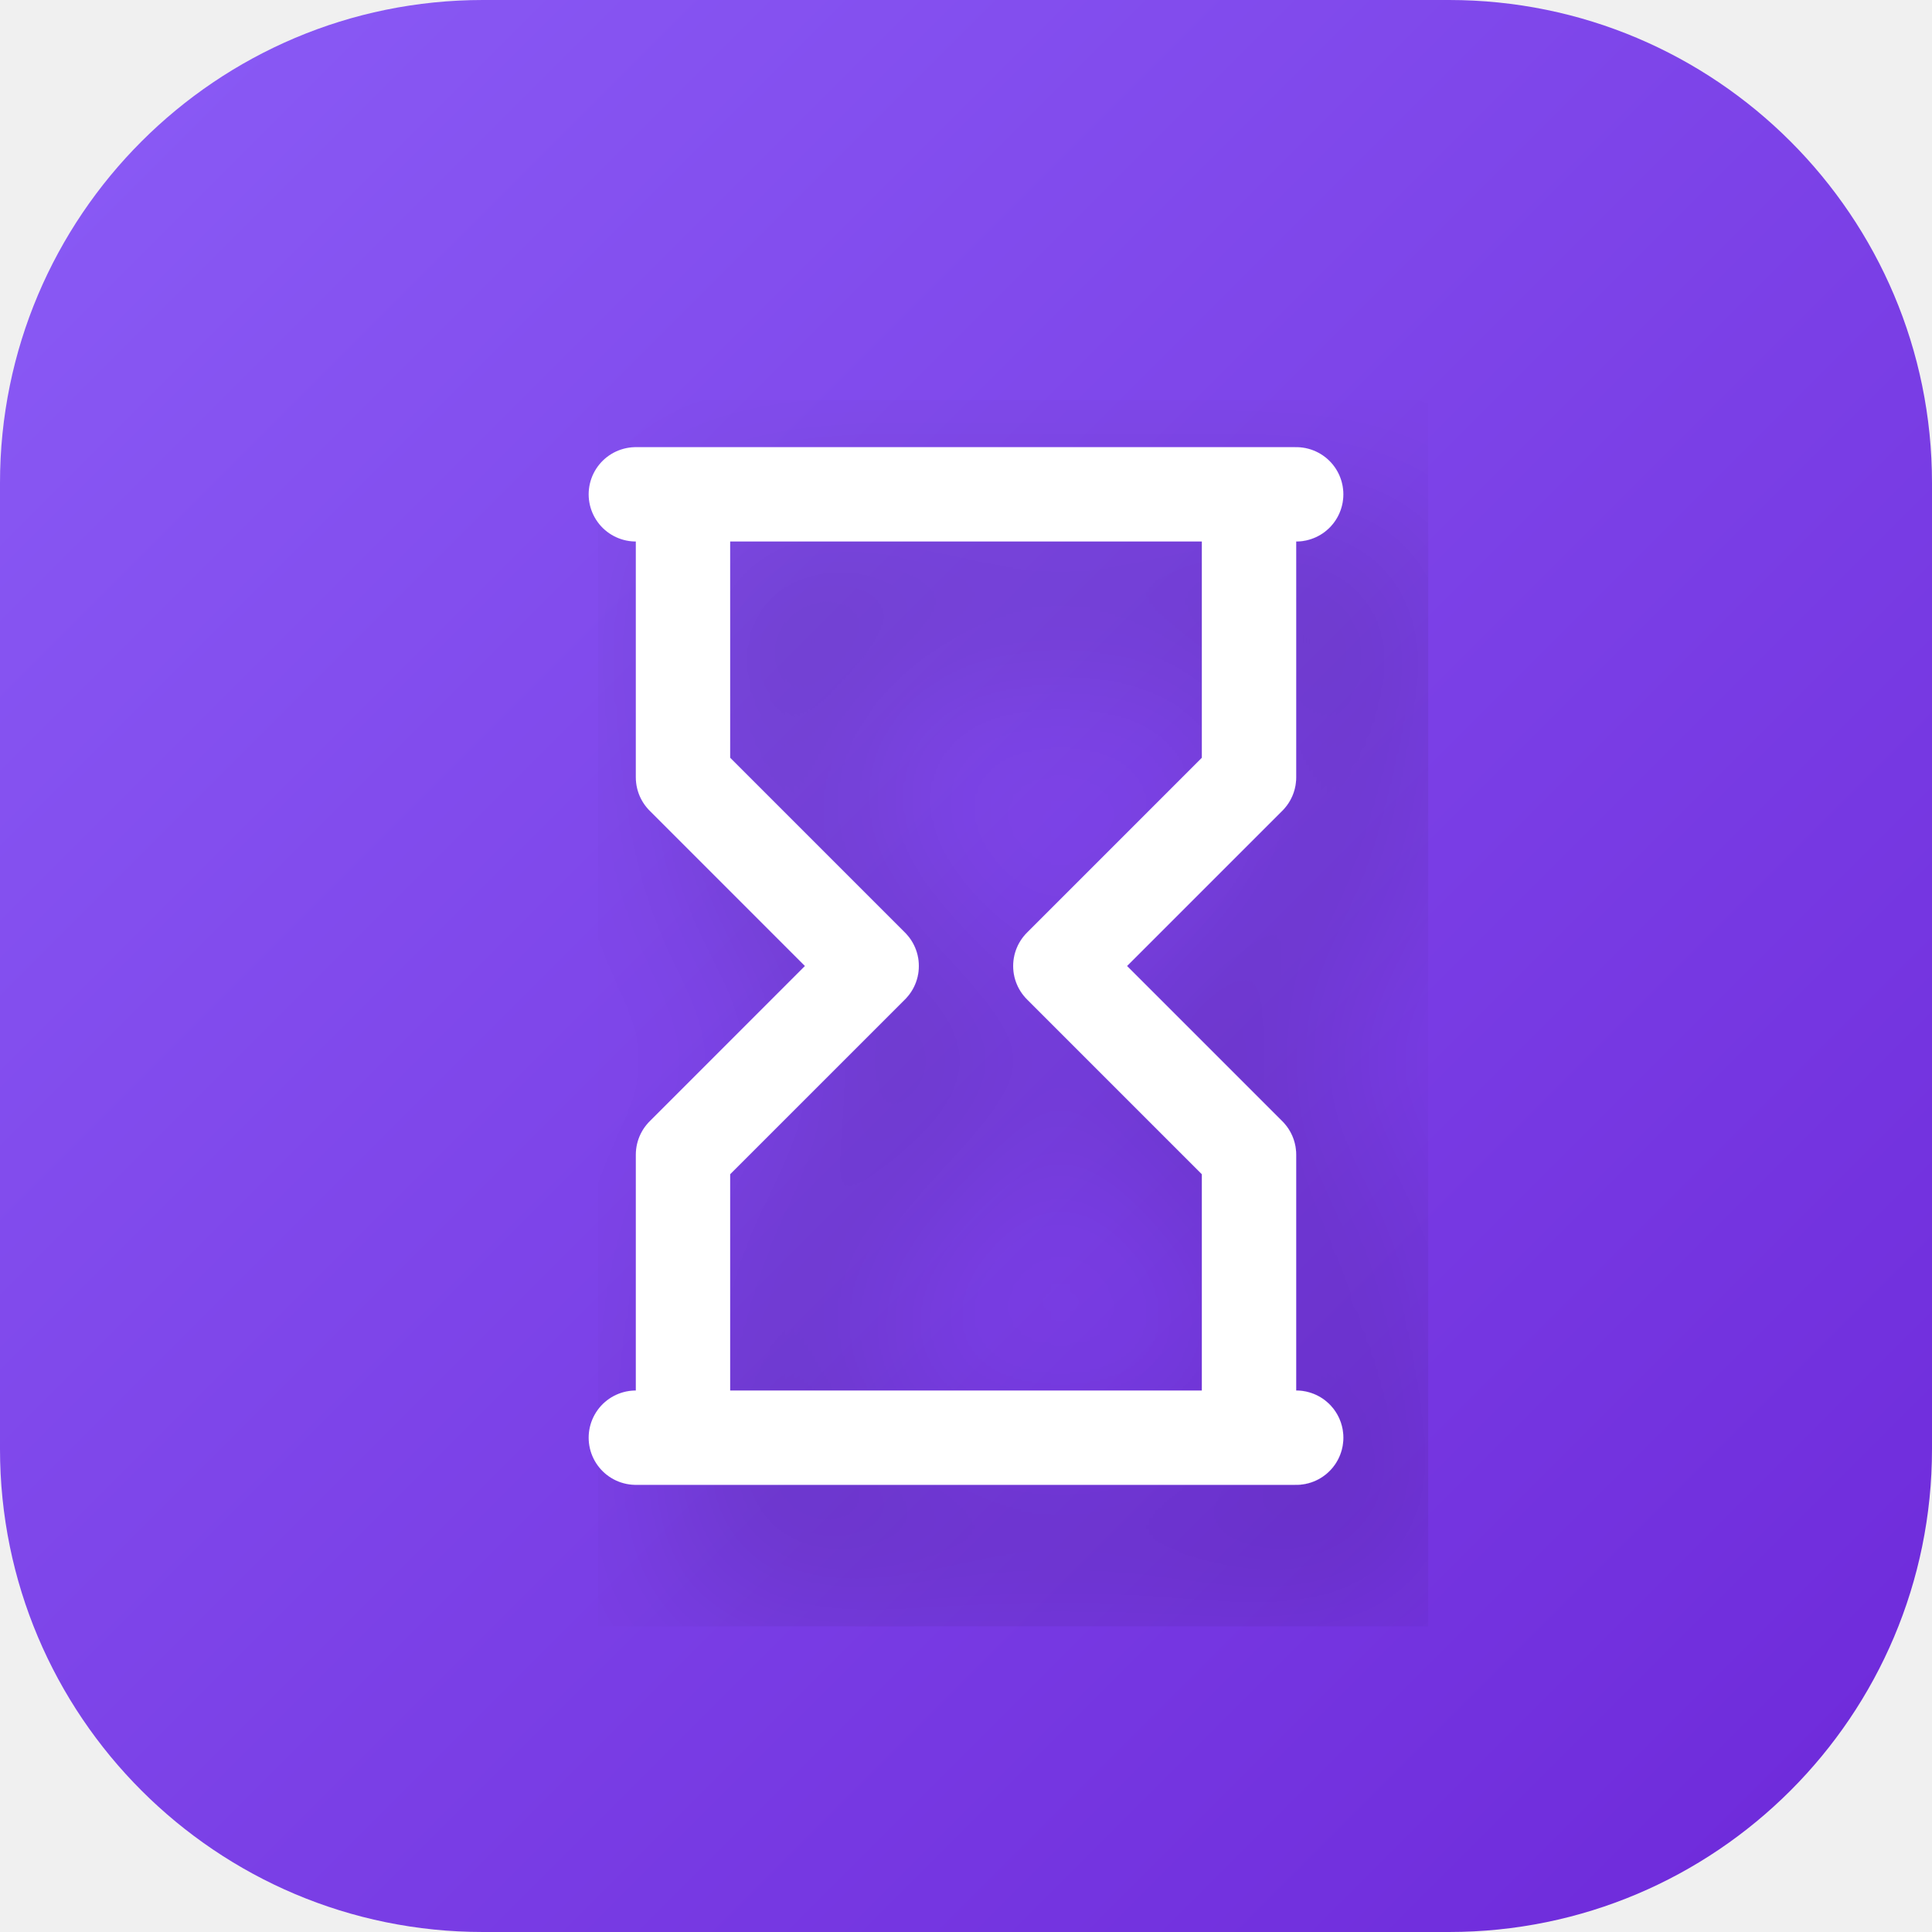
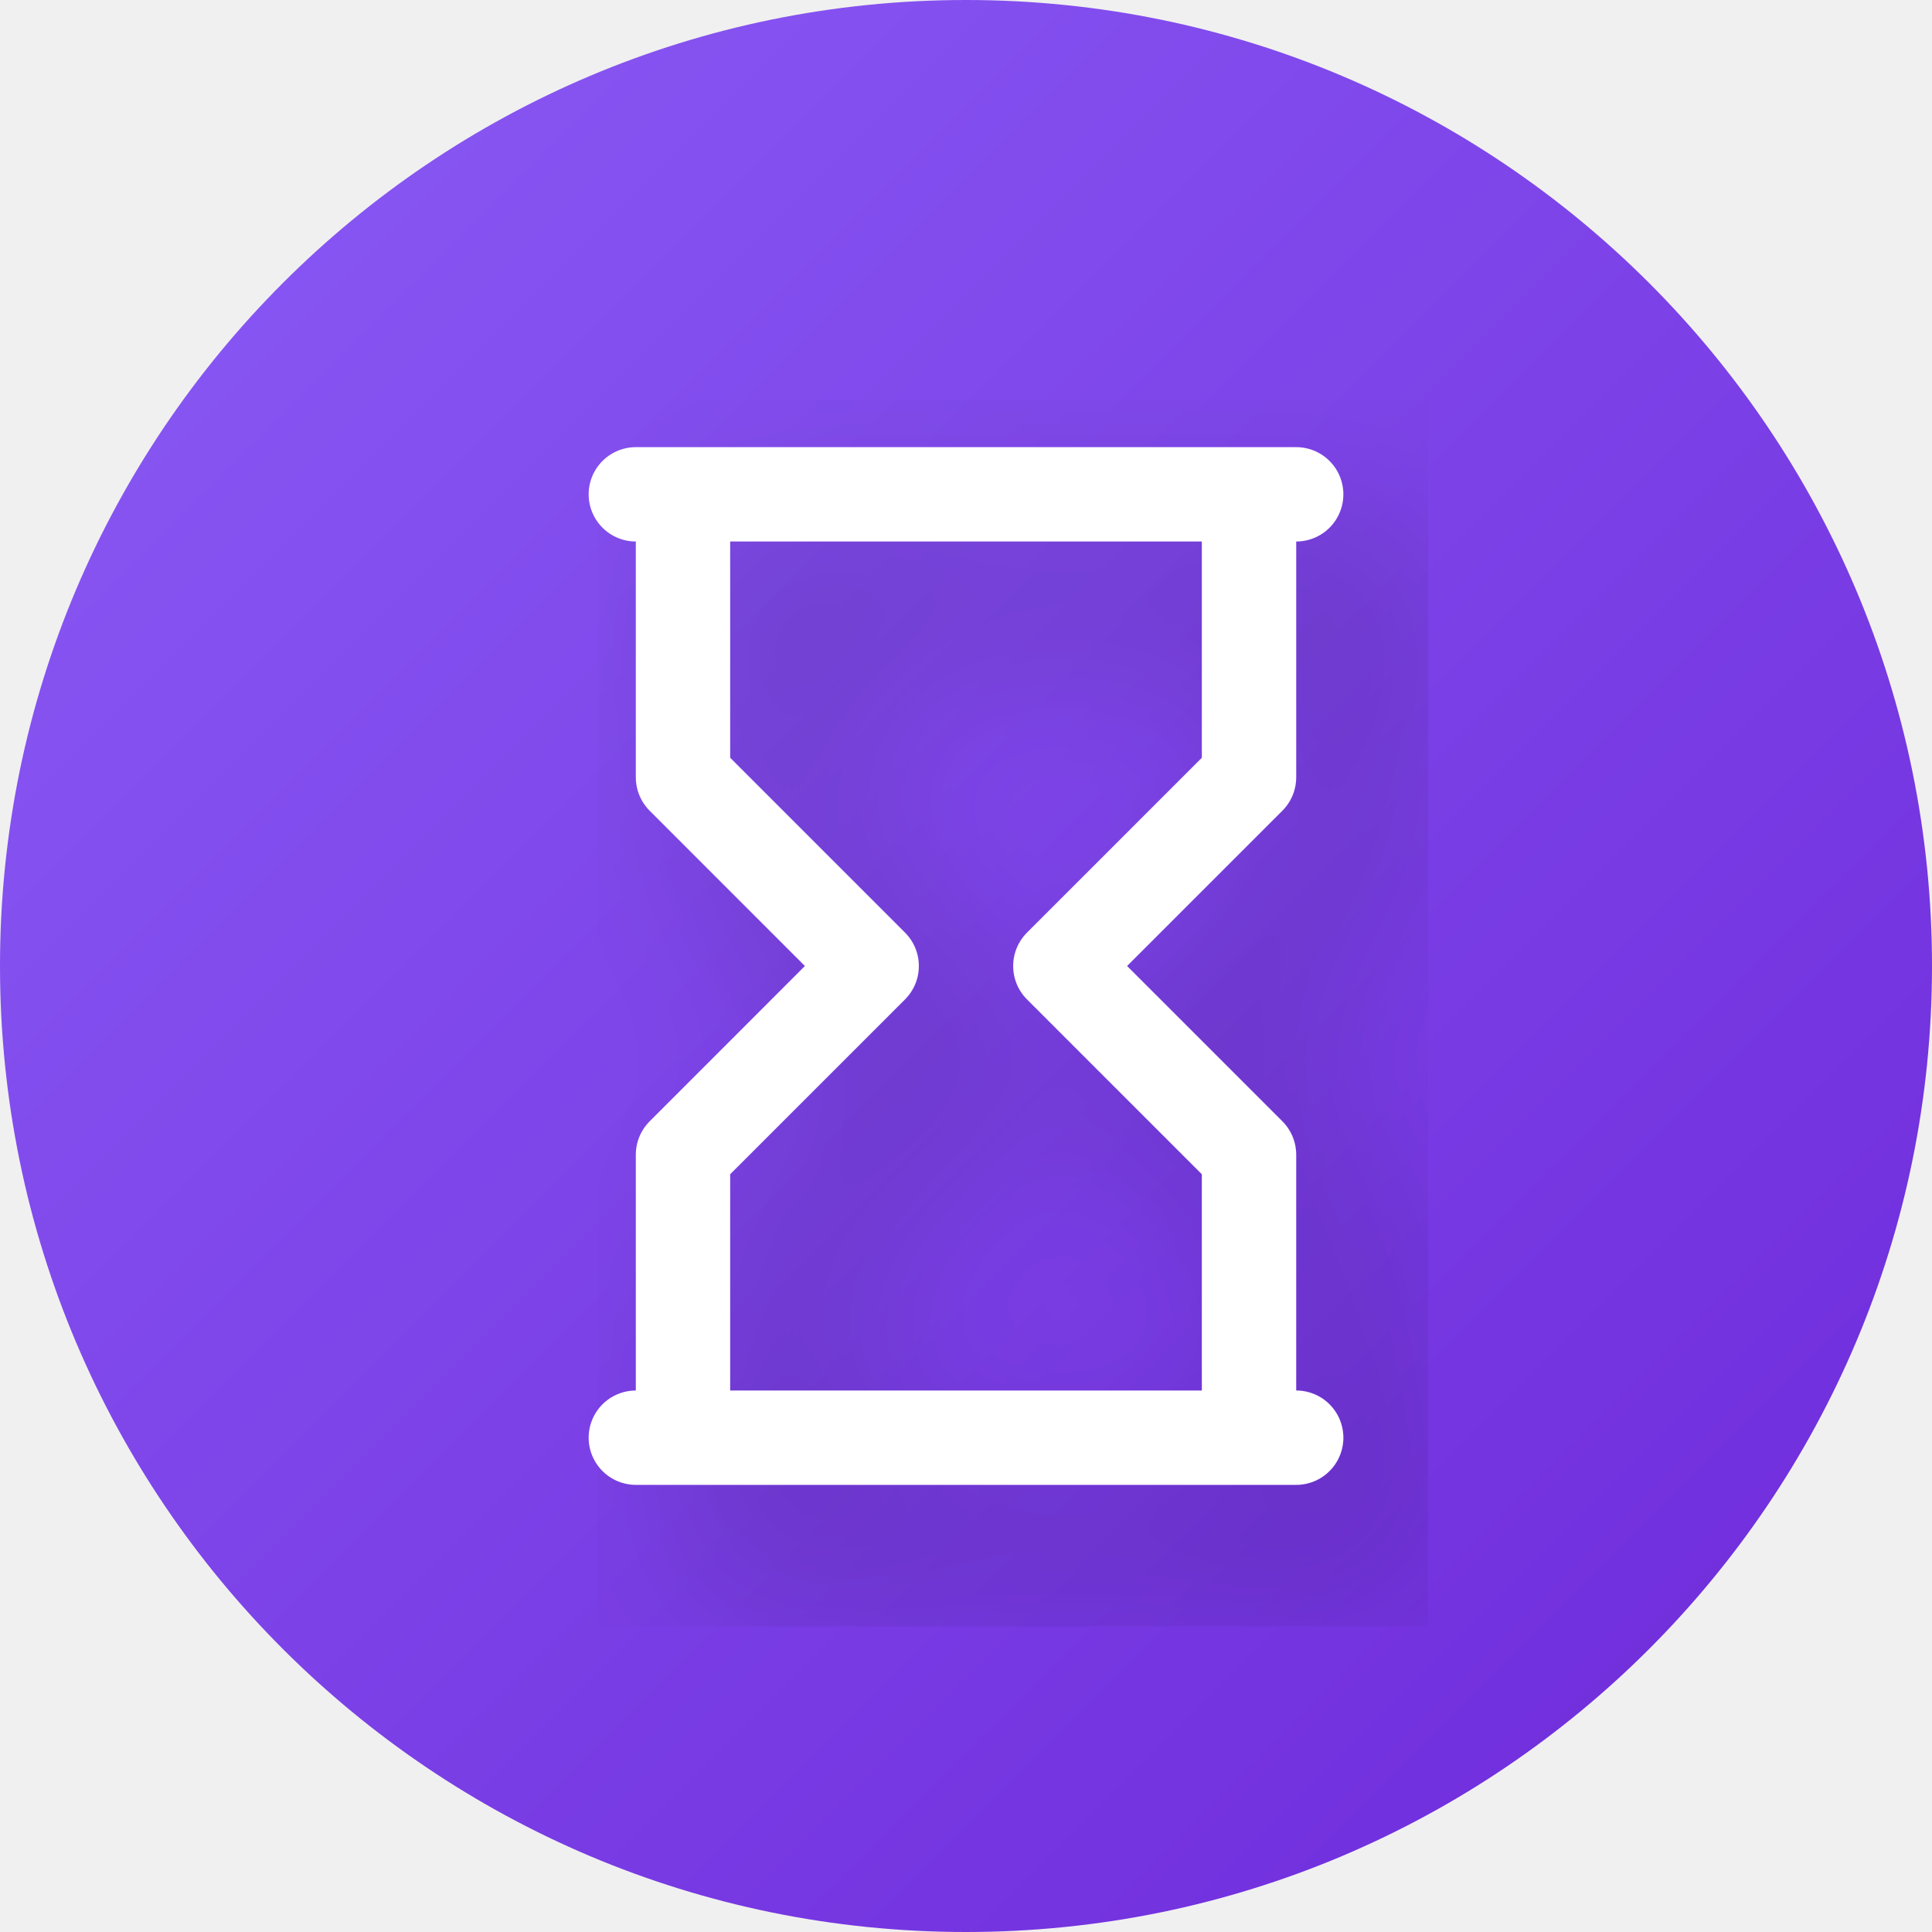
<svg xmlns="http://www.w3.org/2000/svg" width="512" height="512" viewBox="0 0 512 512">
  <defs>
    <linearGradient id="g" x1="0%" y1="0%" x2="100%" y2="100%">
      <stop offset="0%" style="stop-color:#8b5cf6;stop-opacity:1" />
      <stop offset="100%" style="stop-color:#6d28d9;stop-opacity:1" />
    </linearGradient>
    <filter id="shadow" x="-20%" y="-20%" width="140%" height="140%">
      <feDropShadow dx="2" dy="2" stdDeviation="2" flood-color="#000000" flood-opacity="0.2" />
    </filter>
  </defs>
-   <rect x="0" y="0" width="512" height="512" rx="128" fill="url(#g)" />
+   <circle cx="256" cy="256" r="256" fill="url(#g)" />
  <g transform="translate(106, 106) scale(12.5)" stroke="#FFFFFF" stroke-width="2" fill="none" stroke-linecap="round" stroke-linejoin="round" filter="url(#shadow)">
    <path d="M5 2h14 M5 22h14 M6 2v6l4 4-4 4v6 M18 2v6l-4 4 4 4v6" />
  </g>
</svg>
